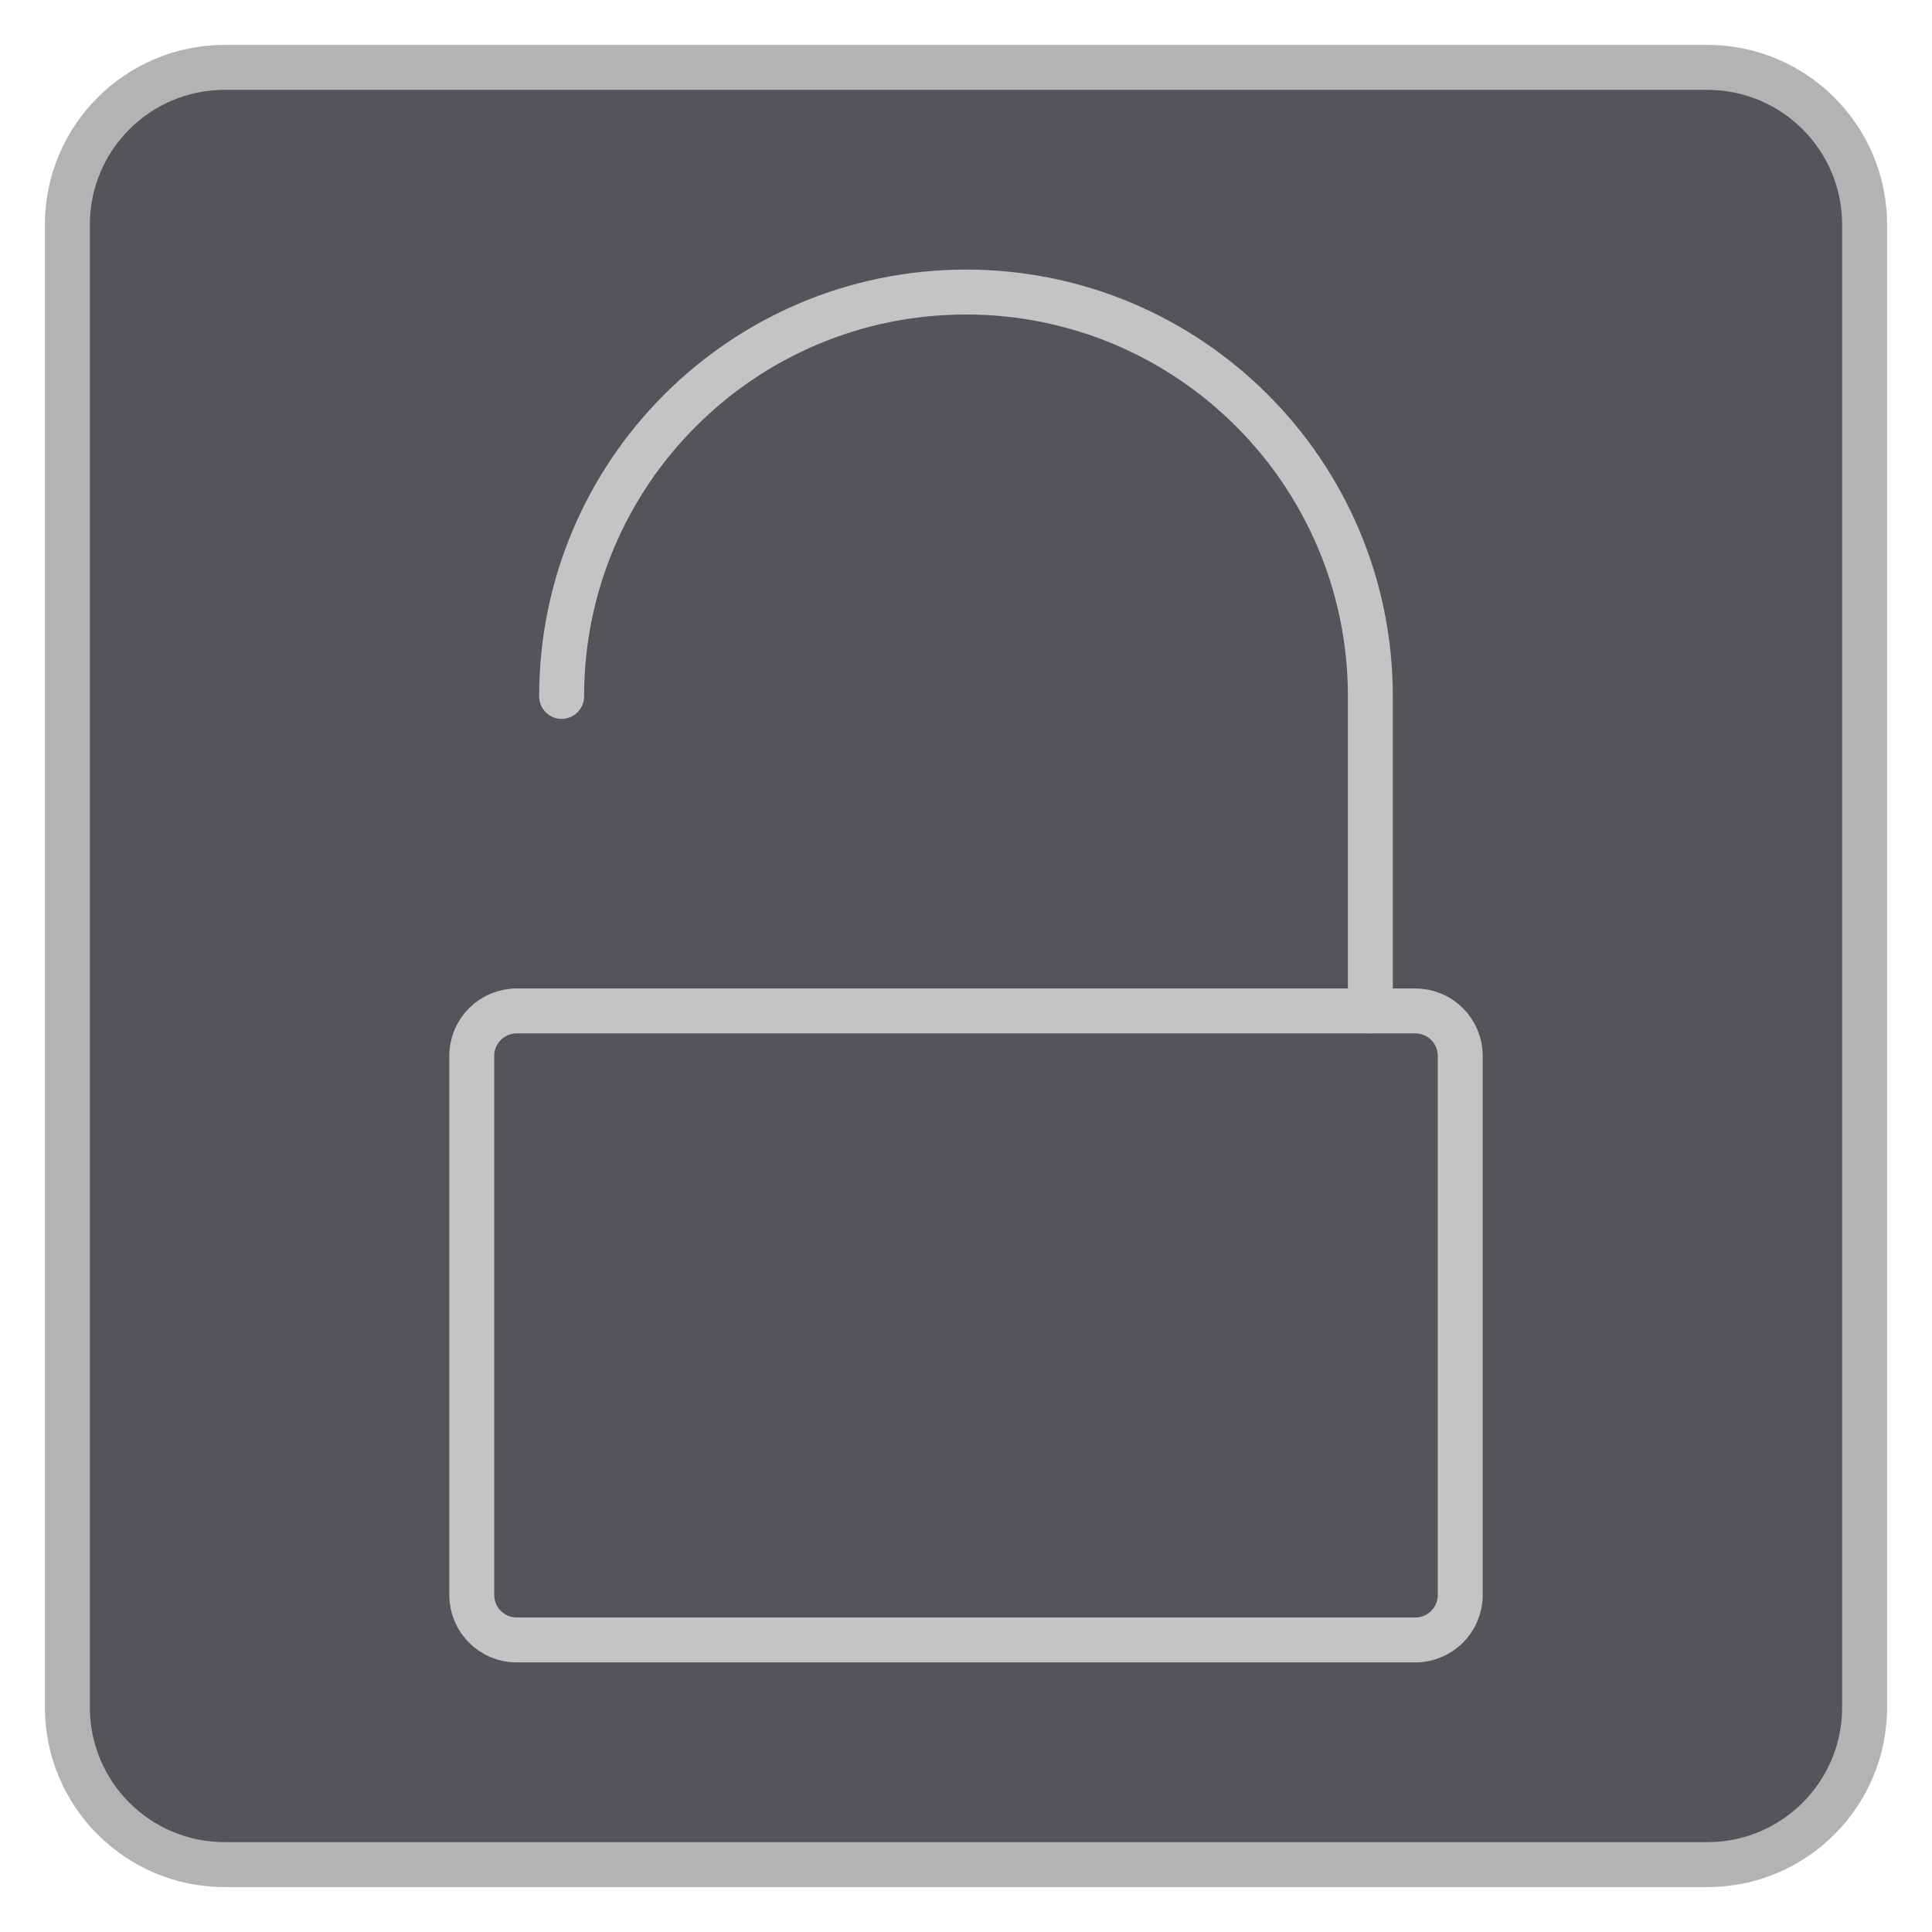
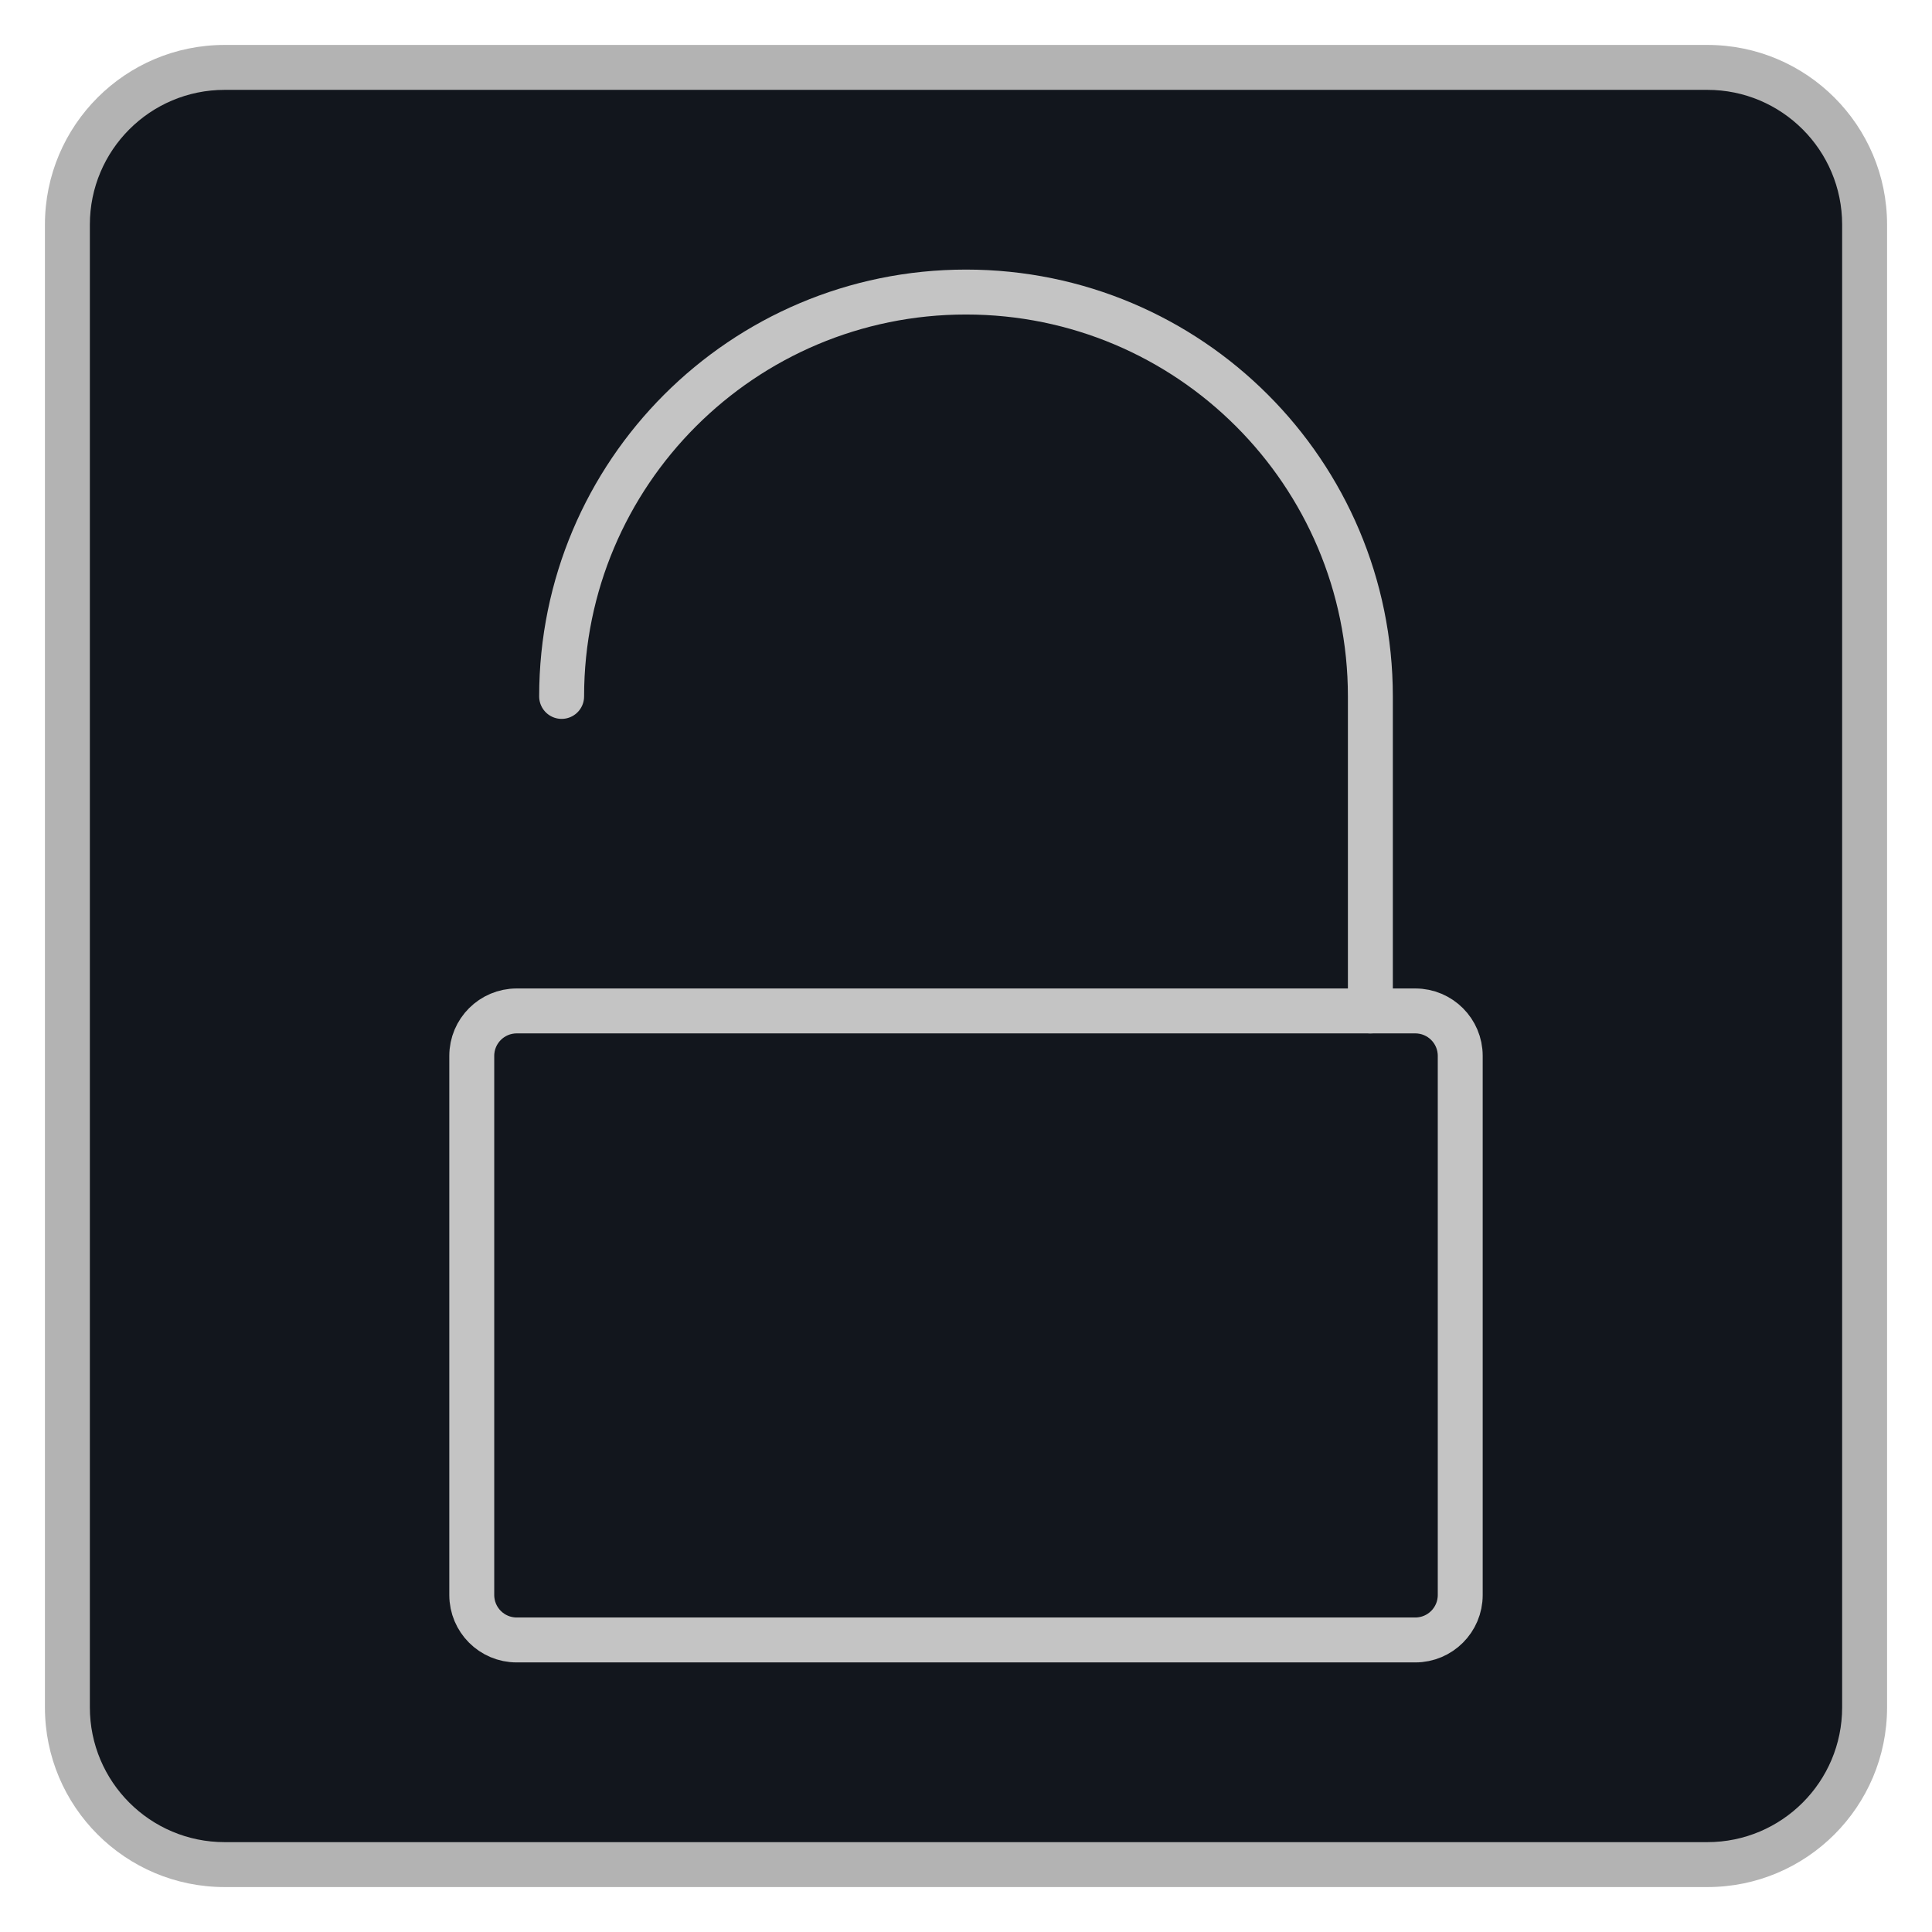
<svg xmlns="http://www.w3.org/2000/svg" width="43" height="43" viewBox="0 0 43 43">
-   <rect x="1.5" y="1.5" width="40" height="40" rx="3.5" style="fill:#54545a" />
+   <rect x="1.5" y="1.5" width="40" height="40" rx="3.5" style="fill:#12161d" />
  <path d="M38,2a3,3,0,0,1,3,3V38a3,3,0,0,1-3,3H5a3,3,0,0,1-3-3V5A3,3,0,0,1,5,2H38m0-1H5A4,4,0,0,0,1,5V38a4,4,0,0,0,4,4H38a4,4,0,0,0,4-4V5a4,4,0,0,0-4-4Z" style="fill:#b3b3b3" />
  <rect x="10.5" y="22.5" width="22" height="14" rx="1" style="fill:none;stroke:#c4c4c4;stroke-linecap:round;stroke-linejoin:round" />
  <path d="M30.5,22.5v-7a9,9,0,0,0-18,0" style="fill:none;stroke:#c4c4c4;stroke-linecap:round;stroke-linejoin:round" />
</svg>
